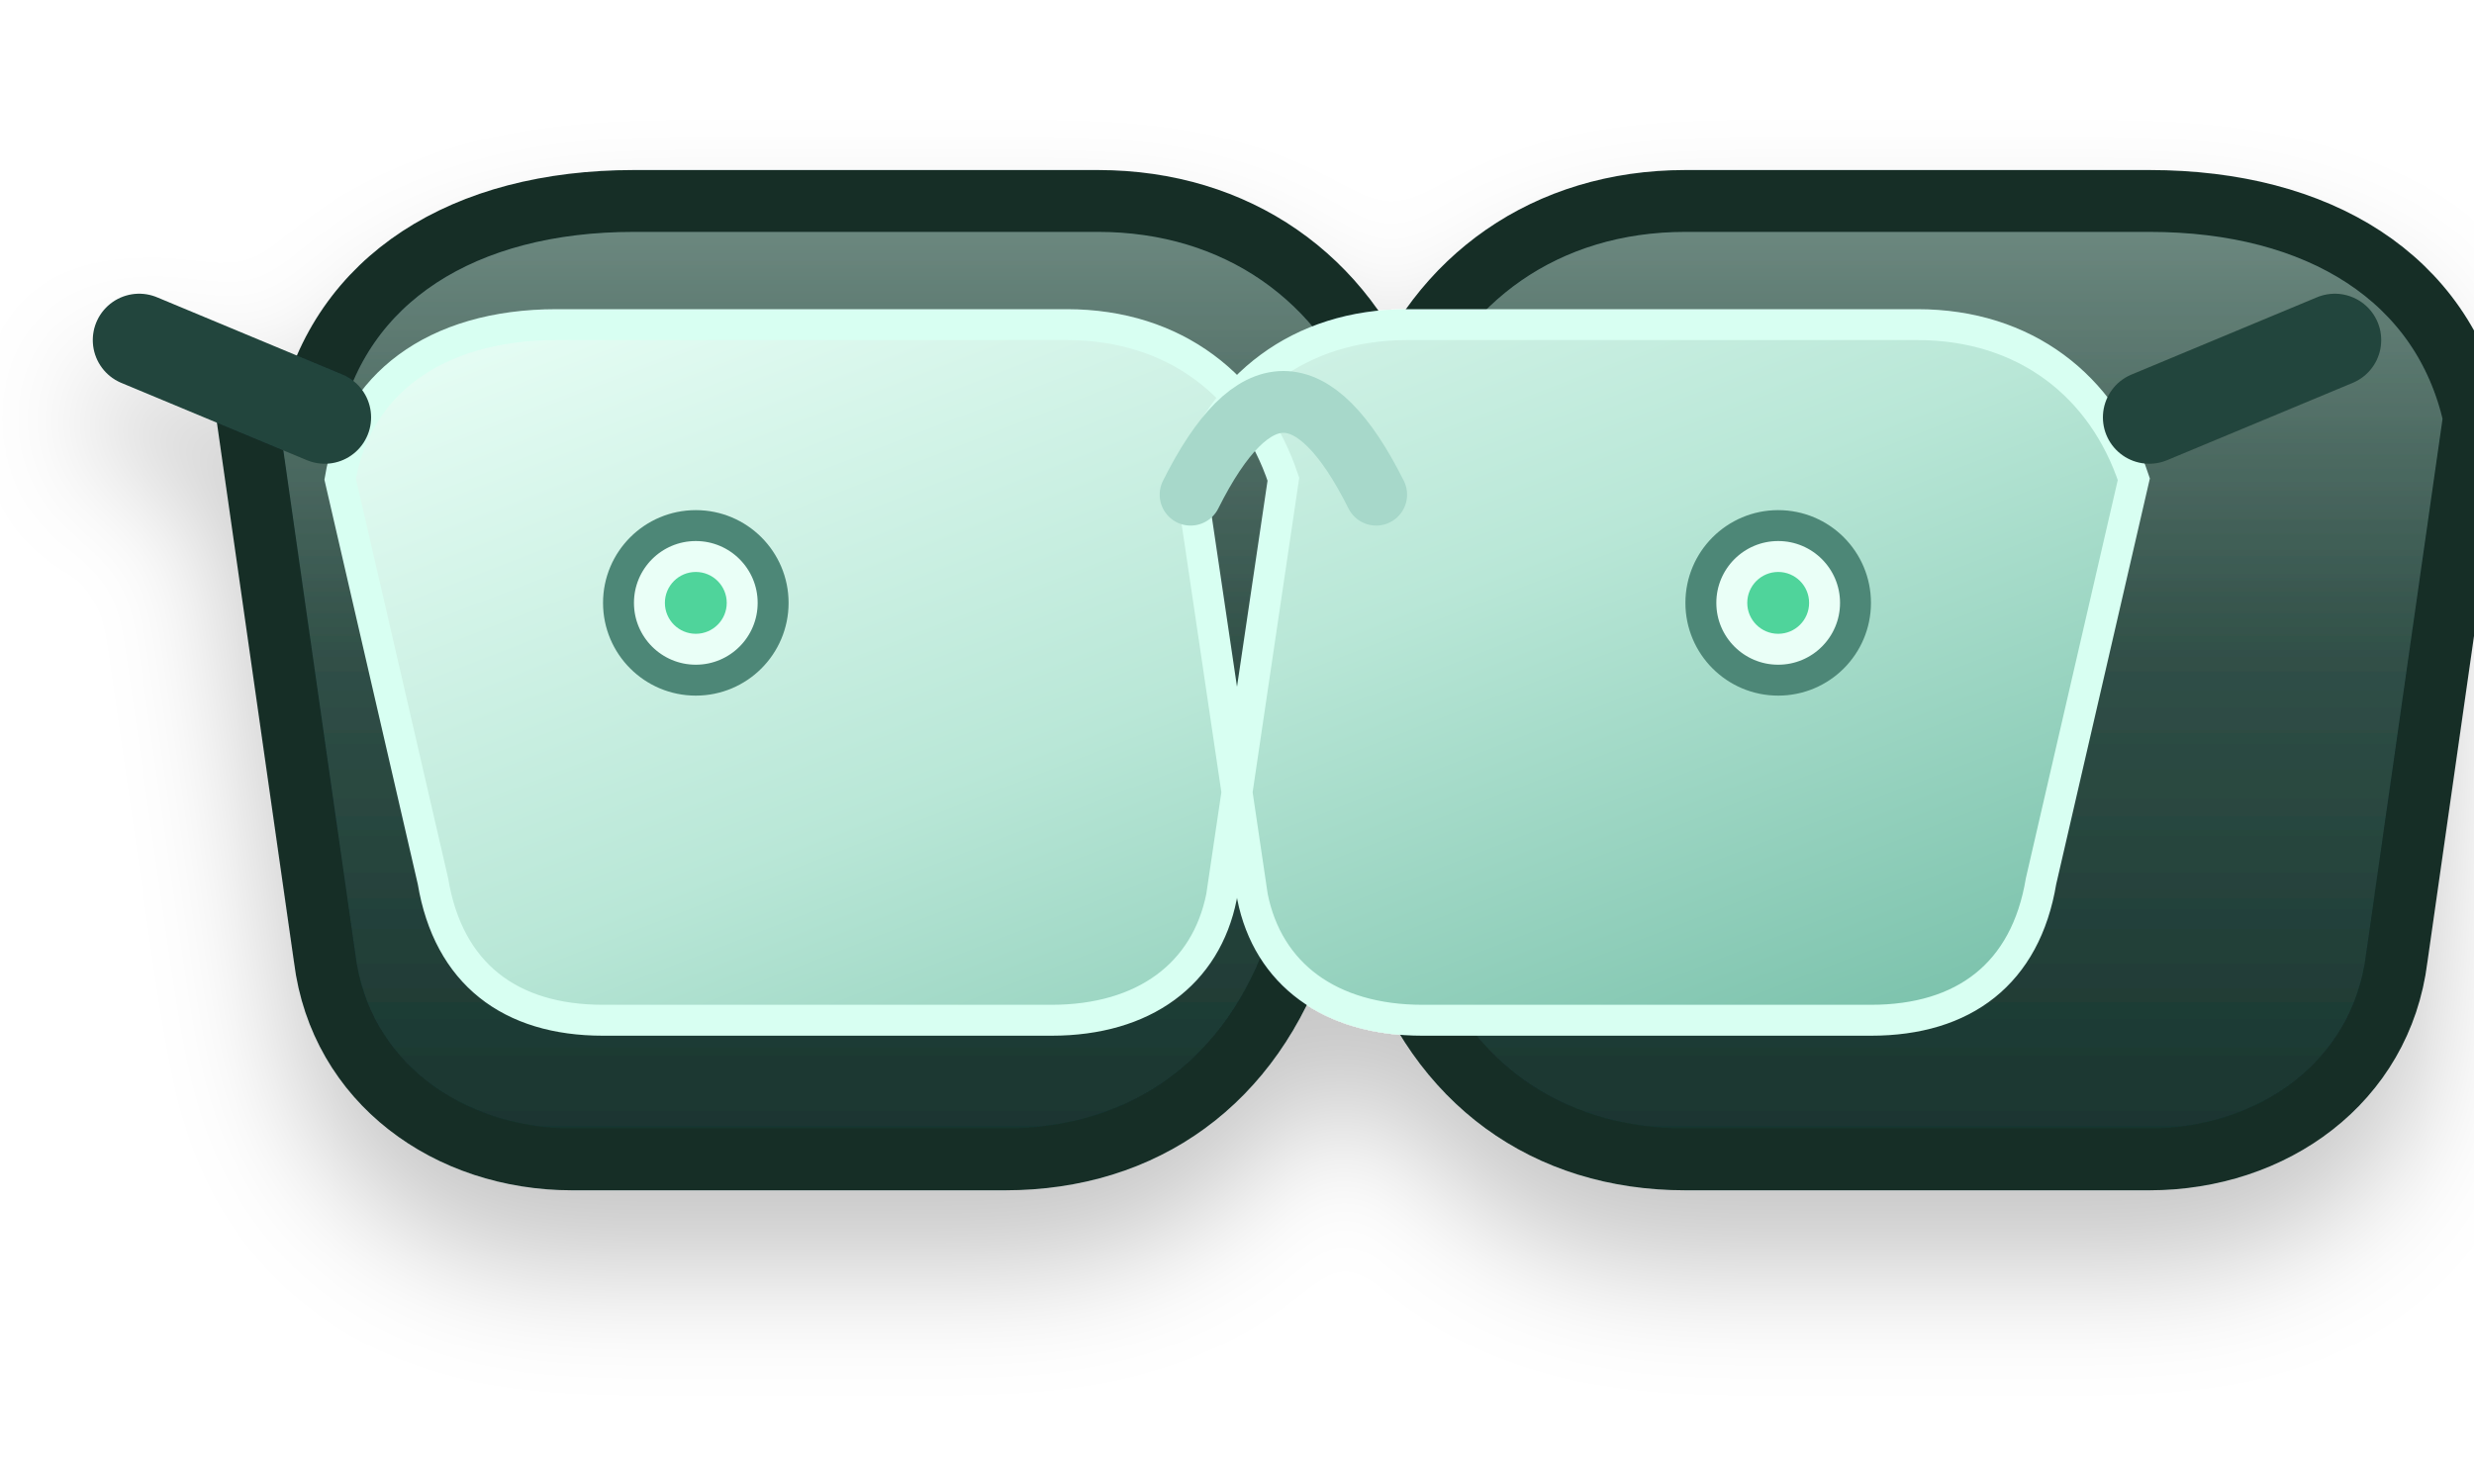
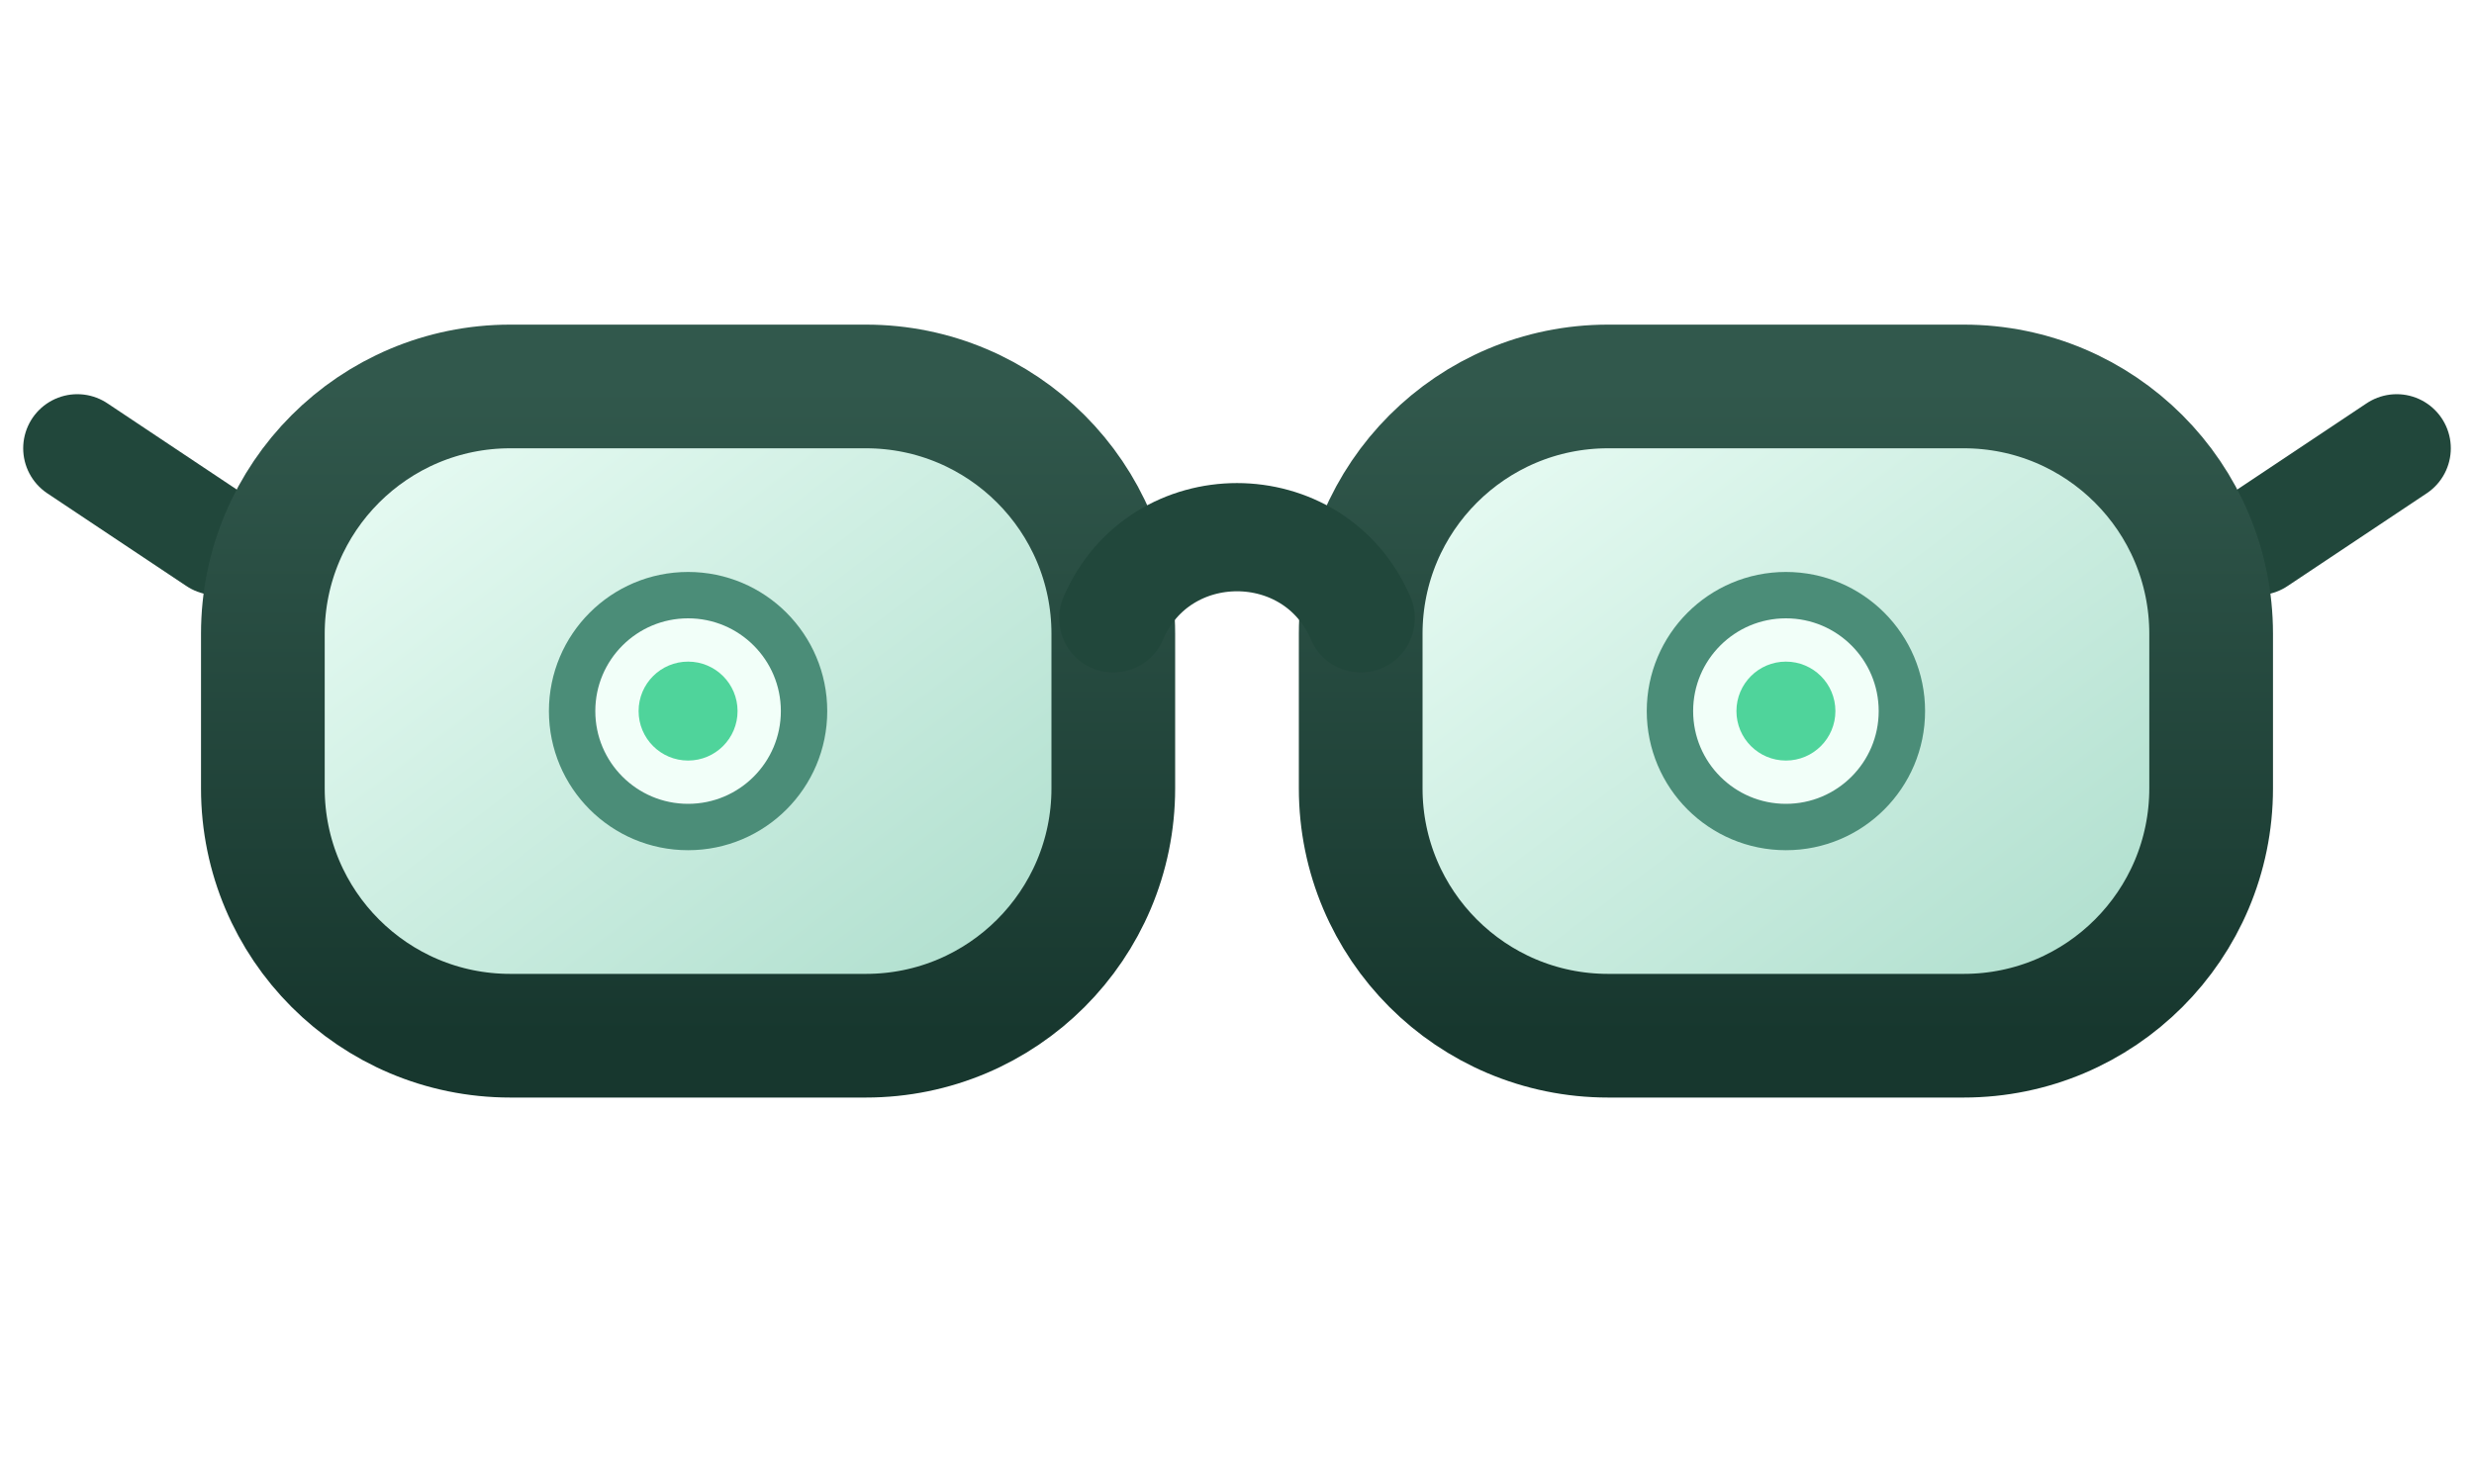
<svg xmlns="http://www.w3.org/2000/svg" viewBox="0 0 160 96" role="img" aria-labelledby="title desc">
  <defs>
    <linearGradient id="frame" x1="0" y1="0" x2="0" y2="1">
-       <stop offset="0" stop-color="#6f8b82" />
-       <stop offset=".48" stop-color="#304f47" />
-       <stop offset="1" stop-color="#18342e" />
+       <stop offset="0" stop-color="#31584c" />
+       <stop offset="1" stop-color="#17372e" />
    </linearGradient>
    <linearGradient id="lens" x1="0" y1="0" x2="1" y2="1">
-       <stop offset="0" stop-color="#eafff7" />
-       <stop offset=".5" stop-color="#b9e7d7" />
-       <stop offset="1" stop-color="#73bda6" />
+       <stop offset="0" stop-color="#effff8" />
+       <stop offset="1" stop-color="#a8dbc9" />
    </linearGradient>
-     <filter id="shadow" x="-20%" y="-20%" width="140%" height="160%">
-       <feDropShadow dx="0" dy="5" stdDeviation="4" flood-opacity=".22" />
-     </filter>
  </defs>
-   <g filter="url(#shadow)">
-     <path d="M20 27c2-9 10-14 21-14h30c9 0 16 5 19 13 3-8 10-13 19-13h30c11 0 19 5 21 14l-5 35c-1 8-8 13-16 13h-30c-9 0-16-5-19-14l-3-11-3 11c-3 9-10 14-19 14H37c-8 0-15-5-16-13l-5-35z" fill="url(#frame)" stroke="#142d28" stroke-width="4" stroke-linejoin="round" />
-     <path d="M22 31c1-6 6-10 14-10h33c7 0 12 4 14 10l-4 27c-1 5-5 8-11 8H39c-6 0-10-3-11-9l-6-26zm116 0c-2-6-7-10-14-10H91c-7 0-12 4-14 10l4 27c1 5 5 8 11 8h29c6 0 10-3 11-9l6-26z" fill="url(#lens)" stroke="#d8fff2" stroke-width="2" />
-     <path d="M77 32c2-4 4-6 6-6s4 2 6 6" fill="none" stroke="#a7d8ca" stroke-width="4" stroke-linecap="round" />
-     <circle cx="45" cy="39" r="5" fill="#eafff7" stroke="#4e8777" stroke-width="2" />
-     <circle cx="115" cy="39" r="5" fill="#eafff7" stroke="#4e8777" stroke-width="2" />
-     <circle cx="45" cy="39" r="2" fill="#4fd49b" />
-     <circle cx="115" cy="39" r="2" fill="#4fd49b" />
-     <path d="M21 27 9 22M139 27l12-5" stroke="#24453d" stroke-width="6" stroke-linecap="round" />
+   <g fill="none" stroke-linecap="round" stroke-linejoin="round">
+     <path d="M14 35 5 29M146 35l9-6" stroke="#21473b" stroke-width="7" />
+     <rect x="17" y="25" width="55" height="42" rx="16" fill="url(#lens)" stroke="url(#frame)" stroke-width="8" />
+     <rect x="88" y="25" width="55" height="42" rx="16" fill="url(#lens)" stroke="url(#frame)" stroke-width="8" />
+     <path d="M72 40c3-7 13-7 16 0" stroke="#21473b" stroke-width="7" />
+     <circle cx="44.5" cy="46" r="7.5" fill="#f2fff9" stroke="#4b8d78" stroke-width="3" />
+     <circle cx="44.5" cy="46" r="3.2" fill="#4fd49b" stroke="none" />
+     <circle cx="115.5" cy="46" r="7.5" fill="#f2fff9" stroke="#4b8d78" stroke-width="3" />
+     <circle cx="115.5" cy="46" r="3.2" fill="#4fd49b" stroke="none" />
  </g>
</svg>
